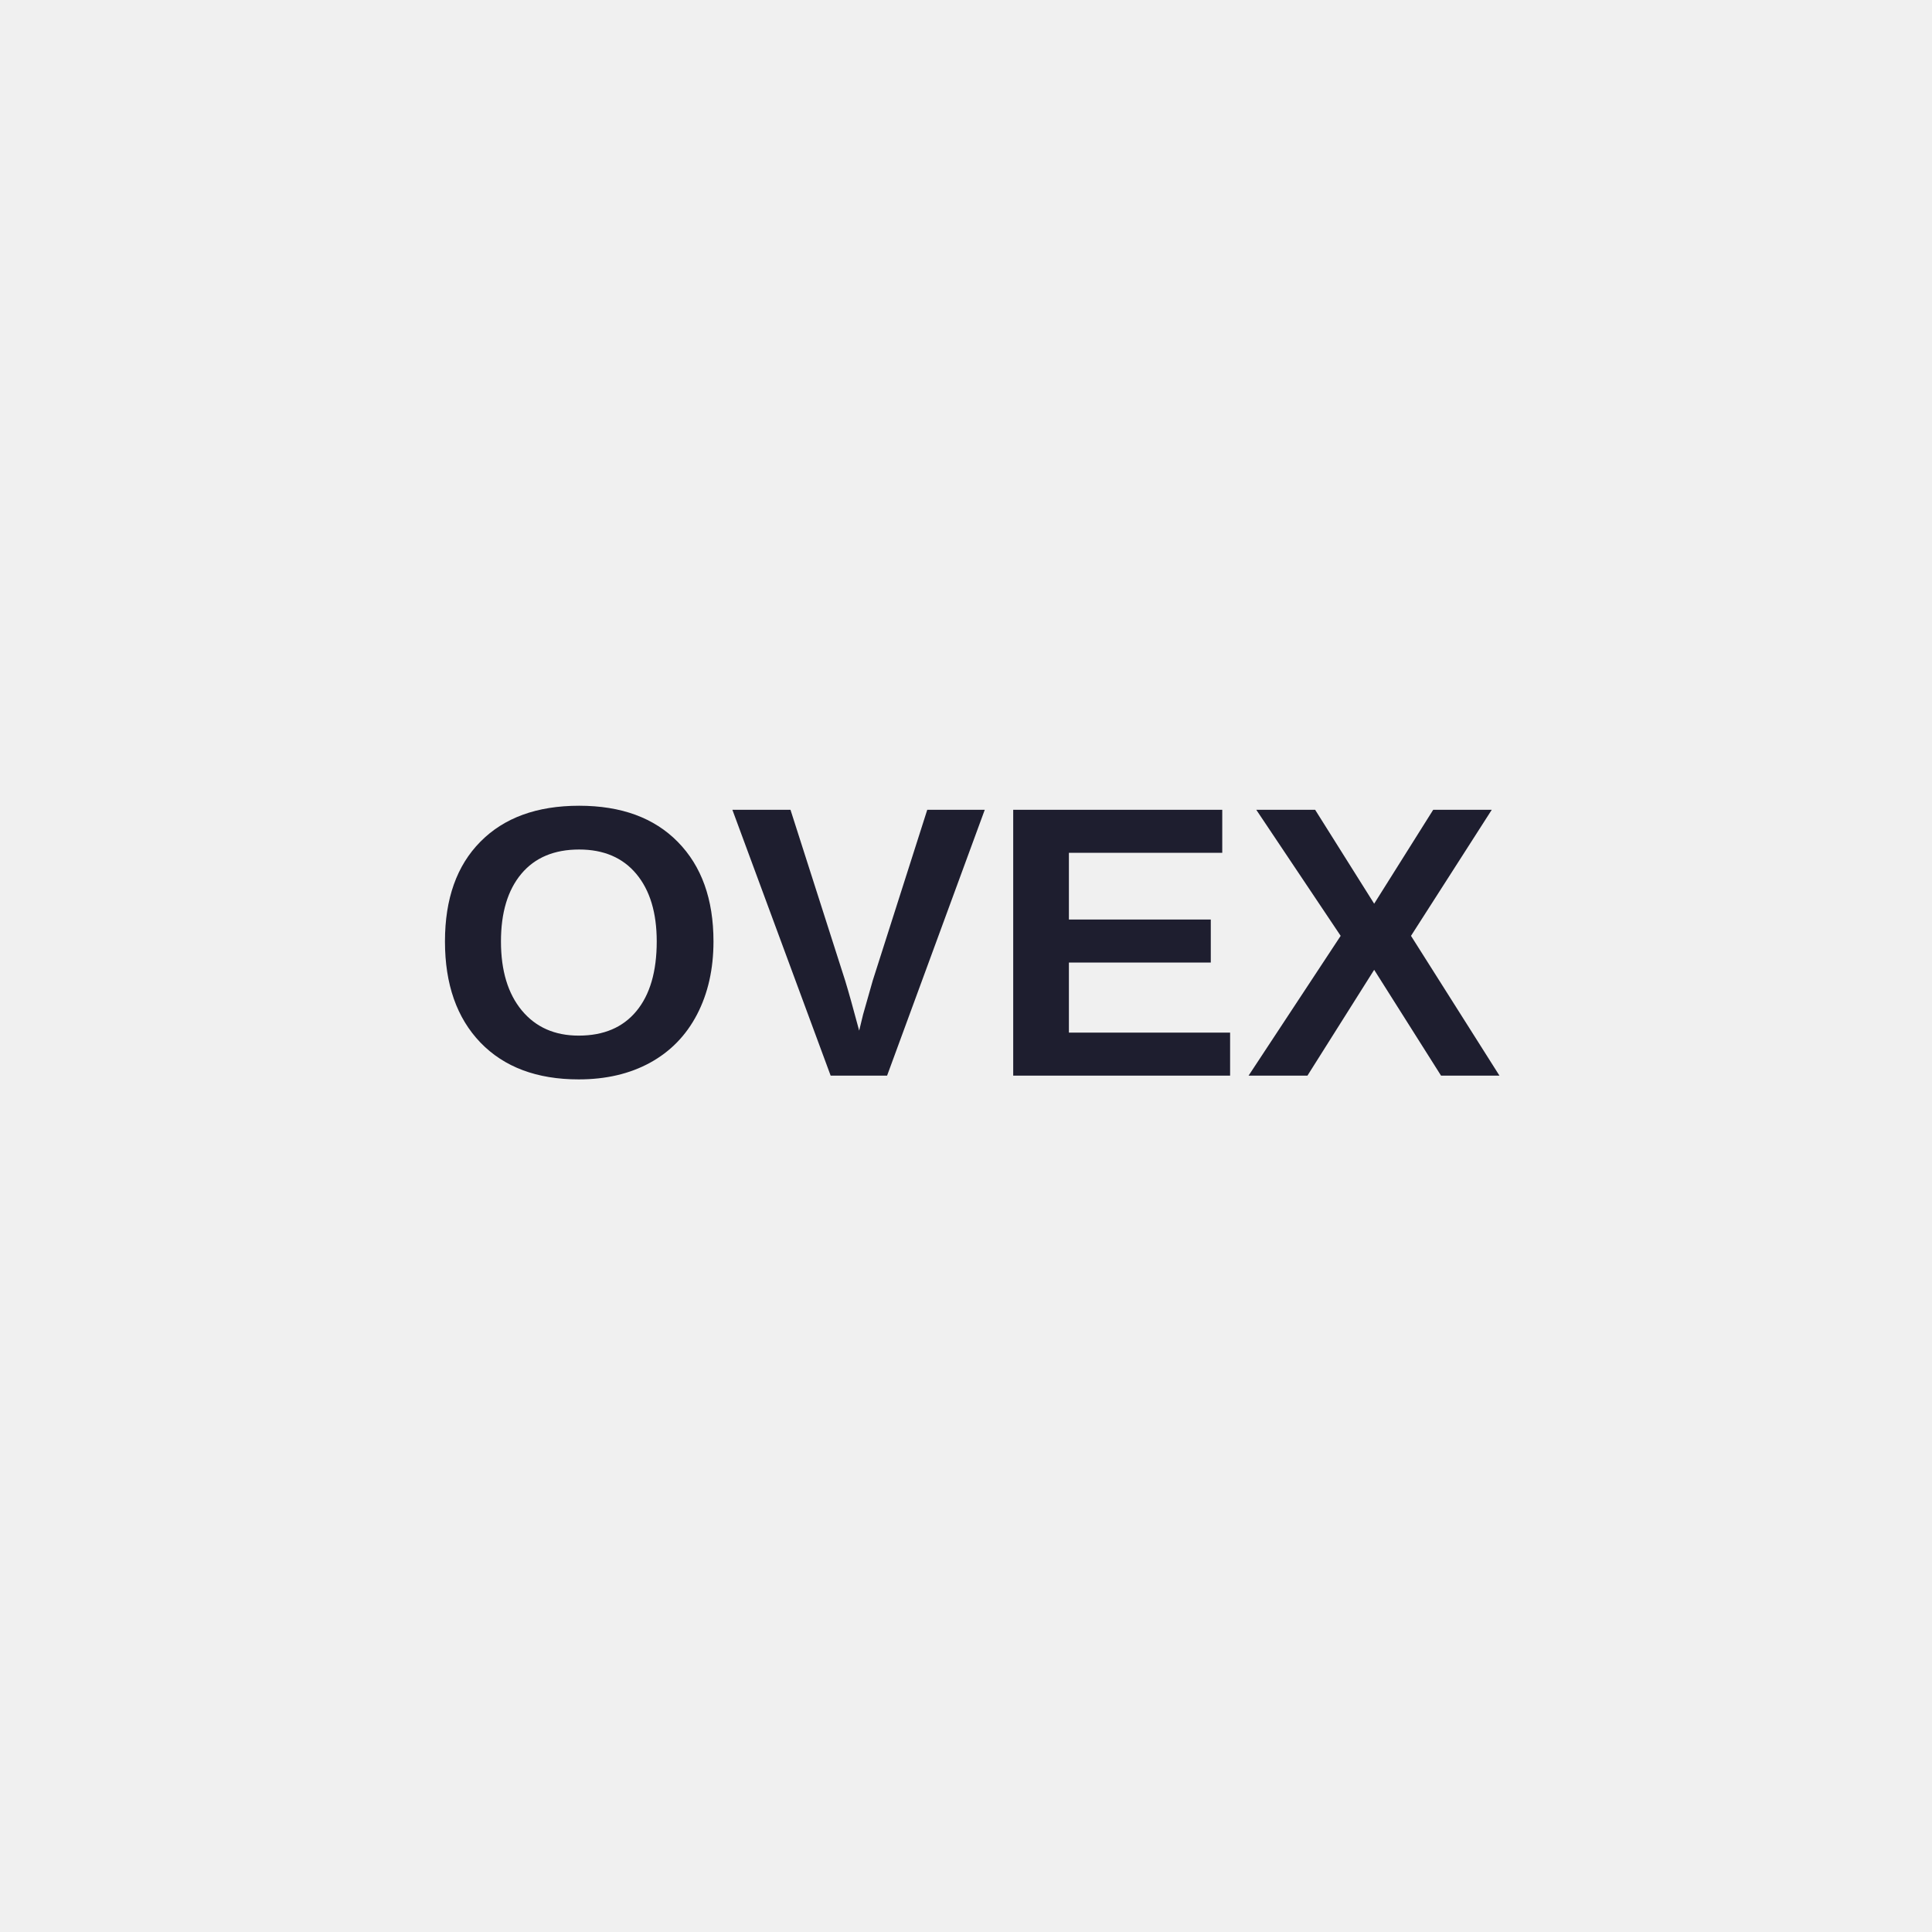
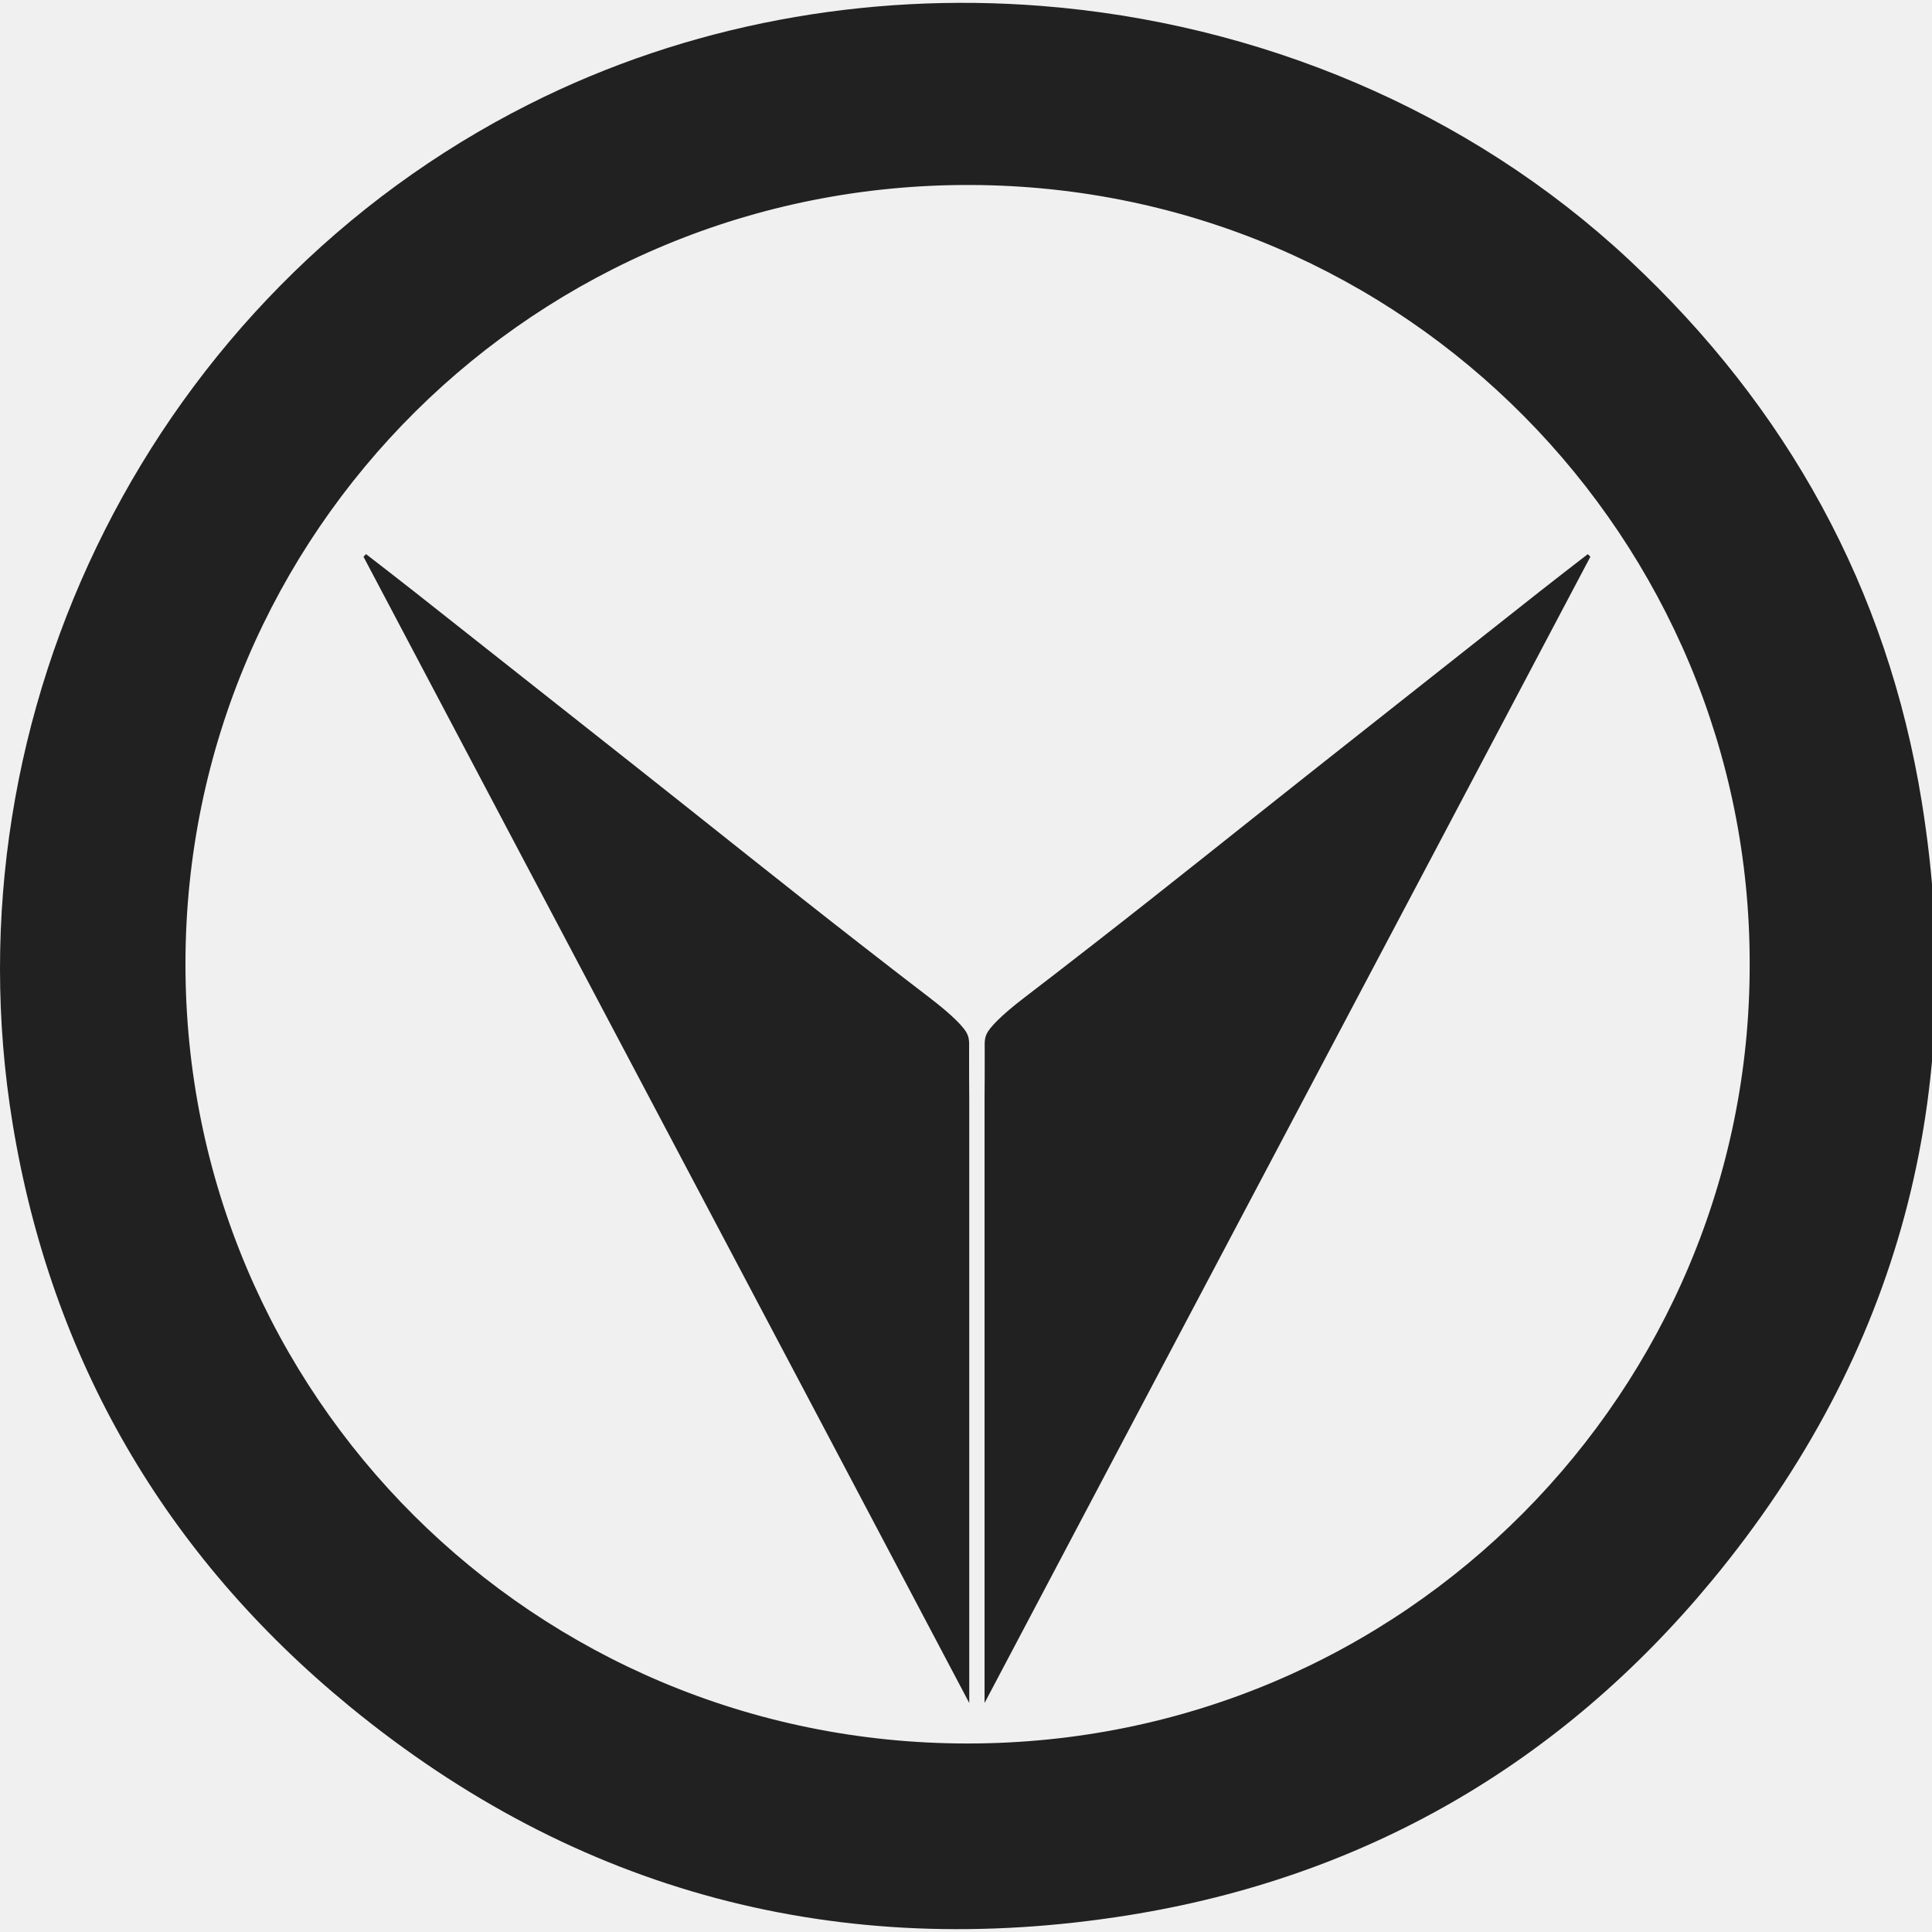
- <svg xmlns="http://www.w3.org/2000/svg" viewBox="0 0 200 200">
-   <rect width="200" height="200" fill="none" />
-   <text x="50%" y="50%" dominant-baseline="middle" text-anchor="middle" font-family="Arial, sans-serif" font-weight="bold" font-size="40" fill="#1e1e2f">OVEX</text>
+ <svg xmlns="http://www.w3.org/2000/svg" width="190" height="190" viewBox="0 0 190 190" fill="none">
+   <g clip-path="url(#clip0_2322_30)">
+     <path d="M52.01 10.262C67.639 2.373 85.184 -0.76 102.355 0.578C123.639 2.236 144.371 10.758 160.224 25.568C175.78 40.103 185.613 57.897 188.995 78.863C193.591 107.359 186.828 133.112 168.347 155.453C153.402 173.52 134.112 184.652 110.95 188.354C82.5 192.896 56.73 186.136 34.396 167.824C16.213 152.918 5.039 133.641 1.24 110.498C-5.413 69.919 15.163 28.849 52.01 10.262ZM95.481 18.192C52.764 18.029 18.284 52.246 18.239 94.729C18.188 137.3 52.615 171.438 95.1 171.461C138.248 171.49 172.142 136.549 172.069 94.841C172.151 53.14 138.353 18.357 95.481 18.192ZM40.715 58.162C48.009 63.924 55.309 69.688 62.602 75.45C69.895 81.212 77.137 87.038 84.474 92.747C87.522 95.121 89.814 96.894 91.349 98.064C92.324 98.808 93.942 100.103 94.755 101.121C95.373 101.894 95.312 102.305 95.305 103.376C95.298 105.568 95.312 106.335 95.32 108.044V167.468L95.305 167.449C75.347 129.628 55.488 92.154 35.746 54.75C35.828 54.668 35.91 54.578 35.999 54.496C37.571 55.716 39.151 56.928 40.715 58.162ZM156.404 54.75C136.662 92.154 116.798 129.628 96.84 167.449L96.825 167.468V108.044C96.833 106.335 96.847 105.568 96.84 103.376C96.832 102.305 96.777 101.894 97.395 101.121C98.207 100.103 99.821 98.808 100.796 98.064C102.331 96.894 104.627 95.122 107.676 92.747C115.013 87.038 122.255 81.212 129.548 75.45C136.841 69.688 144.141 63.924 151.434 58.162C152.999 56.928 154.579 55.715 156.151 54.496C156.24 54.578 156.322 54.668 156.404 54.75ZM612.048 38.742C613.161 38.735 613.864 39.102 614.578 39.949C625.499 52.766 636.456 65.559 647.402 78.347C647.861 78.882 648.345 79.389 648.954 80.065C649.468 79.516 649.952 79.03 650.391 78.517C661.417 65.633 672.433 52.74 683.49 39.886C683.959 39.344 684.812 38.833 685.49 38.825C692.755 38.75 700.014 38.778 707.273 38.786C707.508 38.786 707.732 38.848 708.341 38.922C692.49 57.457 676.794 75.799 661.023 94.237C664.116 97.865 667.17 101.441 670.223 105.016C682.467 119.335 694.715 133.656 706.979 147.96C707.423 148.481 707.977 148.907 708.476 149.382V150.078C701.216 150.049 693.957 149.968 686.698 150.035C685.171 150.049 684.213 149.543 683.265 148.428C672.194 135.433 661.083 122.468 649.982 109.495C649.682 109.146 649.363 108.814 648.944 108.361C645.351 112.554 641.839 116.661 638.322 120.766C630.324 130.111 622.326 139.468 614.288 148.784C613.809 149.341 612.976 149.93 612.303 149.937C604.928 150.019 597.544 149.983 590.165 149.976C590.011 149.976 589.851 149.893 589.402 149.782C605.293 131.209 621.074 112.765 636.93 94.237C621.179 75.829 605.507 57.506 589.606 38.927C590.37 38.853 590.844 38.771 591.328 38.771C598.233 38.764 605.138 38.794 612.048 38.742ZM265.944 38.581C275.323 38.514 284.708 38.395 294.087 38.64C314.767 39.175 332.819 54.682 336.515 74.963C337.029 77.774 337.297 80.677 337.319 83.532C337.394 91.523 337.565 99.529 337.193 107.514C336.544 121.58 330.16 132.785 318.926 141.179C311.104 147.023 302.18 149.857 292.376 149.835C287.713 149.827 283.049 149.835 278.393 149.835V149.723C272.903 149.723 267.403 150.004 261.934 149.669C246.917 148.755 235.289 141.744 226.961 129.373C221.932 121.908 219.659 113.559 219.667 104.578C219.674 97.404 219.657 90.229 219.672 83.055C219.702 61.464 236.092 42.446 257.495 39.234C260.282 38.81 263.121 38.596 265.944 38.581ZM491.957 38.503C520.295 38.615 548.624 38.547 576.964 38.547H578.984V56.804H497.984V119.714C497.984 126.836 502.828 131.612 509.998 131.612H579.029V149.713C578.356 149.758 577.732 149.825 577.118 149.825C554.447 149.825 531.771 149.855 509.104 149.825C494.384 149.802 481.973 138.95 479.991 124.431C479.768 122.811 479.664 121.158 479.664 119.514C479.642 96.63 479.761 73.744 479.581 50.859C479.531 43.961 484.456 38.481 491.957 38.503ZM366.197 38.611C366.673 38.612 367.303 39.337 367.571 39.871C372.6 49.961 377.587 60.066 382.578 70.177C390.482 86.177 398.38 102.186 406.277 118.185C406.56 118.765 406.855 119.33 407.256 120.133C408.352 117.948 409.382 115.94 410.38 113.911C422.567 89.227 434.749 64.535 446.966 39.867C447.226 39.332 447.873 38.617 448.35 38.615C454.779 38.534 461.209 38.557 467.951 38.557C466.558 41.434 465.284 44.121 463.966 46.775C450.348 74.29 436.722 101.799 423.111 129.314C420.66 134.258 418.241 139.219 415.812 144.178C414.092 147.694 411.364 149.781 407.349 149.81C403.267 149.833 400.525 147.782 398.745 144.163C381.588 109.428 364.392 74.697 347.219 39.969C347.041 39.612 346.923 39.23 346.655 38.547C353.352 38.547 359.775 38.521 366.197 38.611ZM278.481 56.341C270.226 56.059 261.854 56.202 254.368 58.849C244.742 62.261 238.053 72.943 238.045 82.913V106.652C238.052 107.034 238.07 107.416 238.118 107.791C239.854 121.715 251.103 131.602 265.16 131.603C274.196 131.603 283.226 131.635 292.255 131.583C294.184 131.568 296.146 131.373 298.038 130.994C308.706 128.86 318.106 119.164 318.731 108.697L318.726 108.706C319.27 99.391 319.306 89.992 318.785 80.683C318.055 67.628 306.082 56.912 292.986 56.852C288.337 56.838 283.427 56.512 278.481 56.341ZM569.909 103.268H507.034V85.265H569.909V103.268Z" fill="#212121" />
+   </g>
+   <defs>
+     <clipPath id="clip0_2322_30">
+       <rect width="190" height="190" fill="white" />
+     </clipPath>
+   </defs>
</svg>
